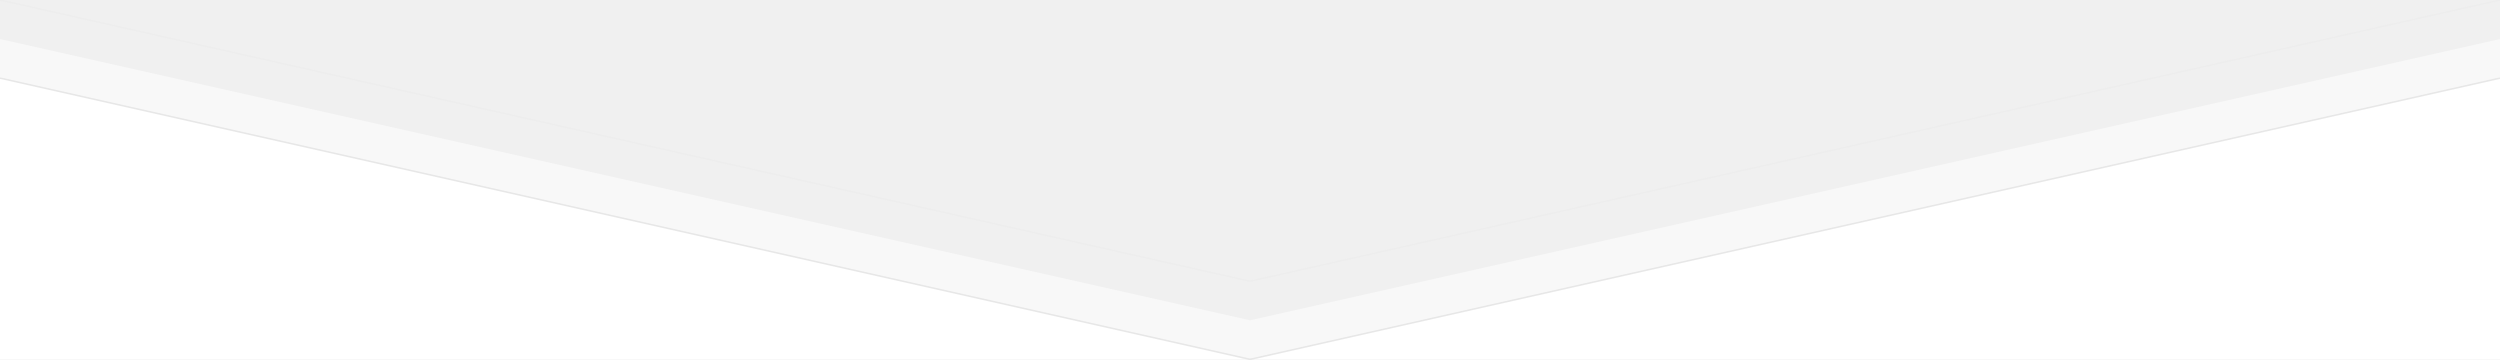
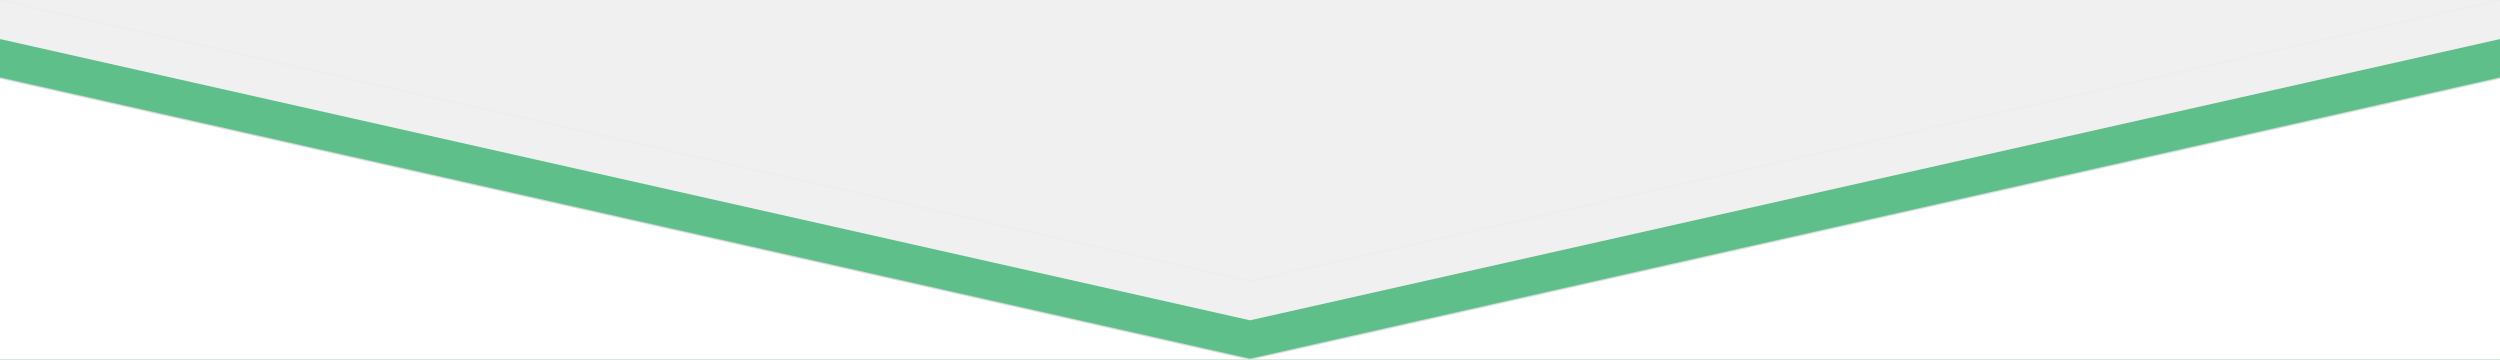
<svg xmlns="http://www.w3.org/2000/svg" width="3200px" height="460px" viewBox="0 0 3200 460" zoomAndPan="disable">
  <style type="text/css">
		line { stroke-width: 2px; }
		line.upper { stroke: rgba(224,224,224,0.15); }
		line.lower { stroke: rgba(224,224,224,0.75); }
- 		polygon.one { fill: #f8f8f8; }
+ 		polygon.one { fill: rgba(78,185,128,.90); }
		polygon.two { fill: #ffffff; }
    </style>
  <polygon points="0,50 1600,410 3200,50 3200,460 0,460" class="one" />
  <polygon points="0,100 1600,460 3200,100 3200,460 0,460" class="two" />
  <line x1="0" y1="0" x2="1600" y2="360" class="upper" />
  <line x1="1600" y1="360" x2="3200" y2="0" class="upper" />
  <line x1="0" y1="100" x2="1600" y2="460" class="lower" />
  <line x1="1600" y1="460" x2="3200" y2="100" class="lower" />
</svg>
